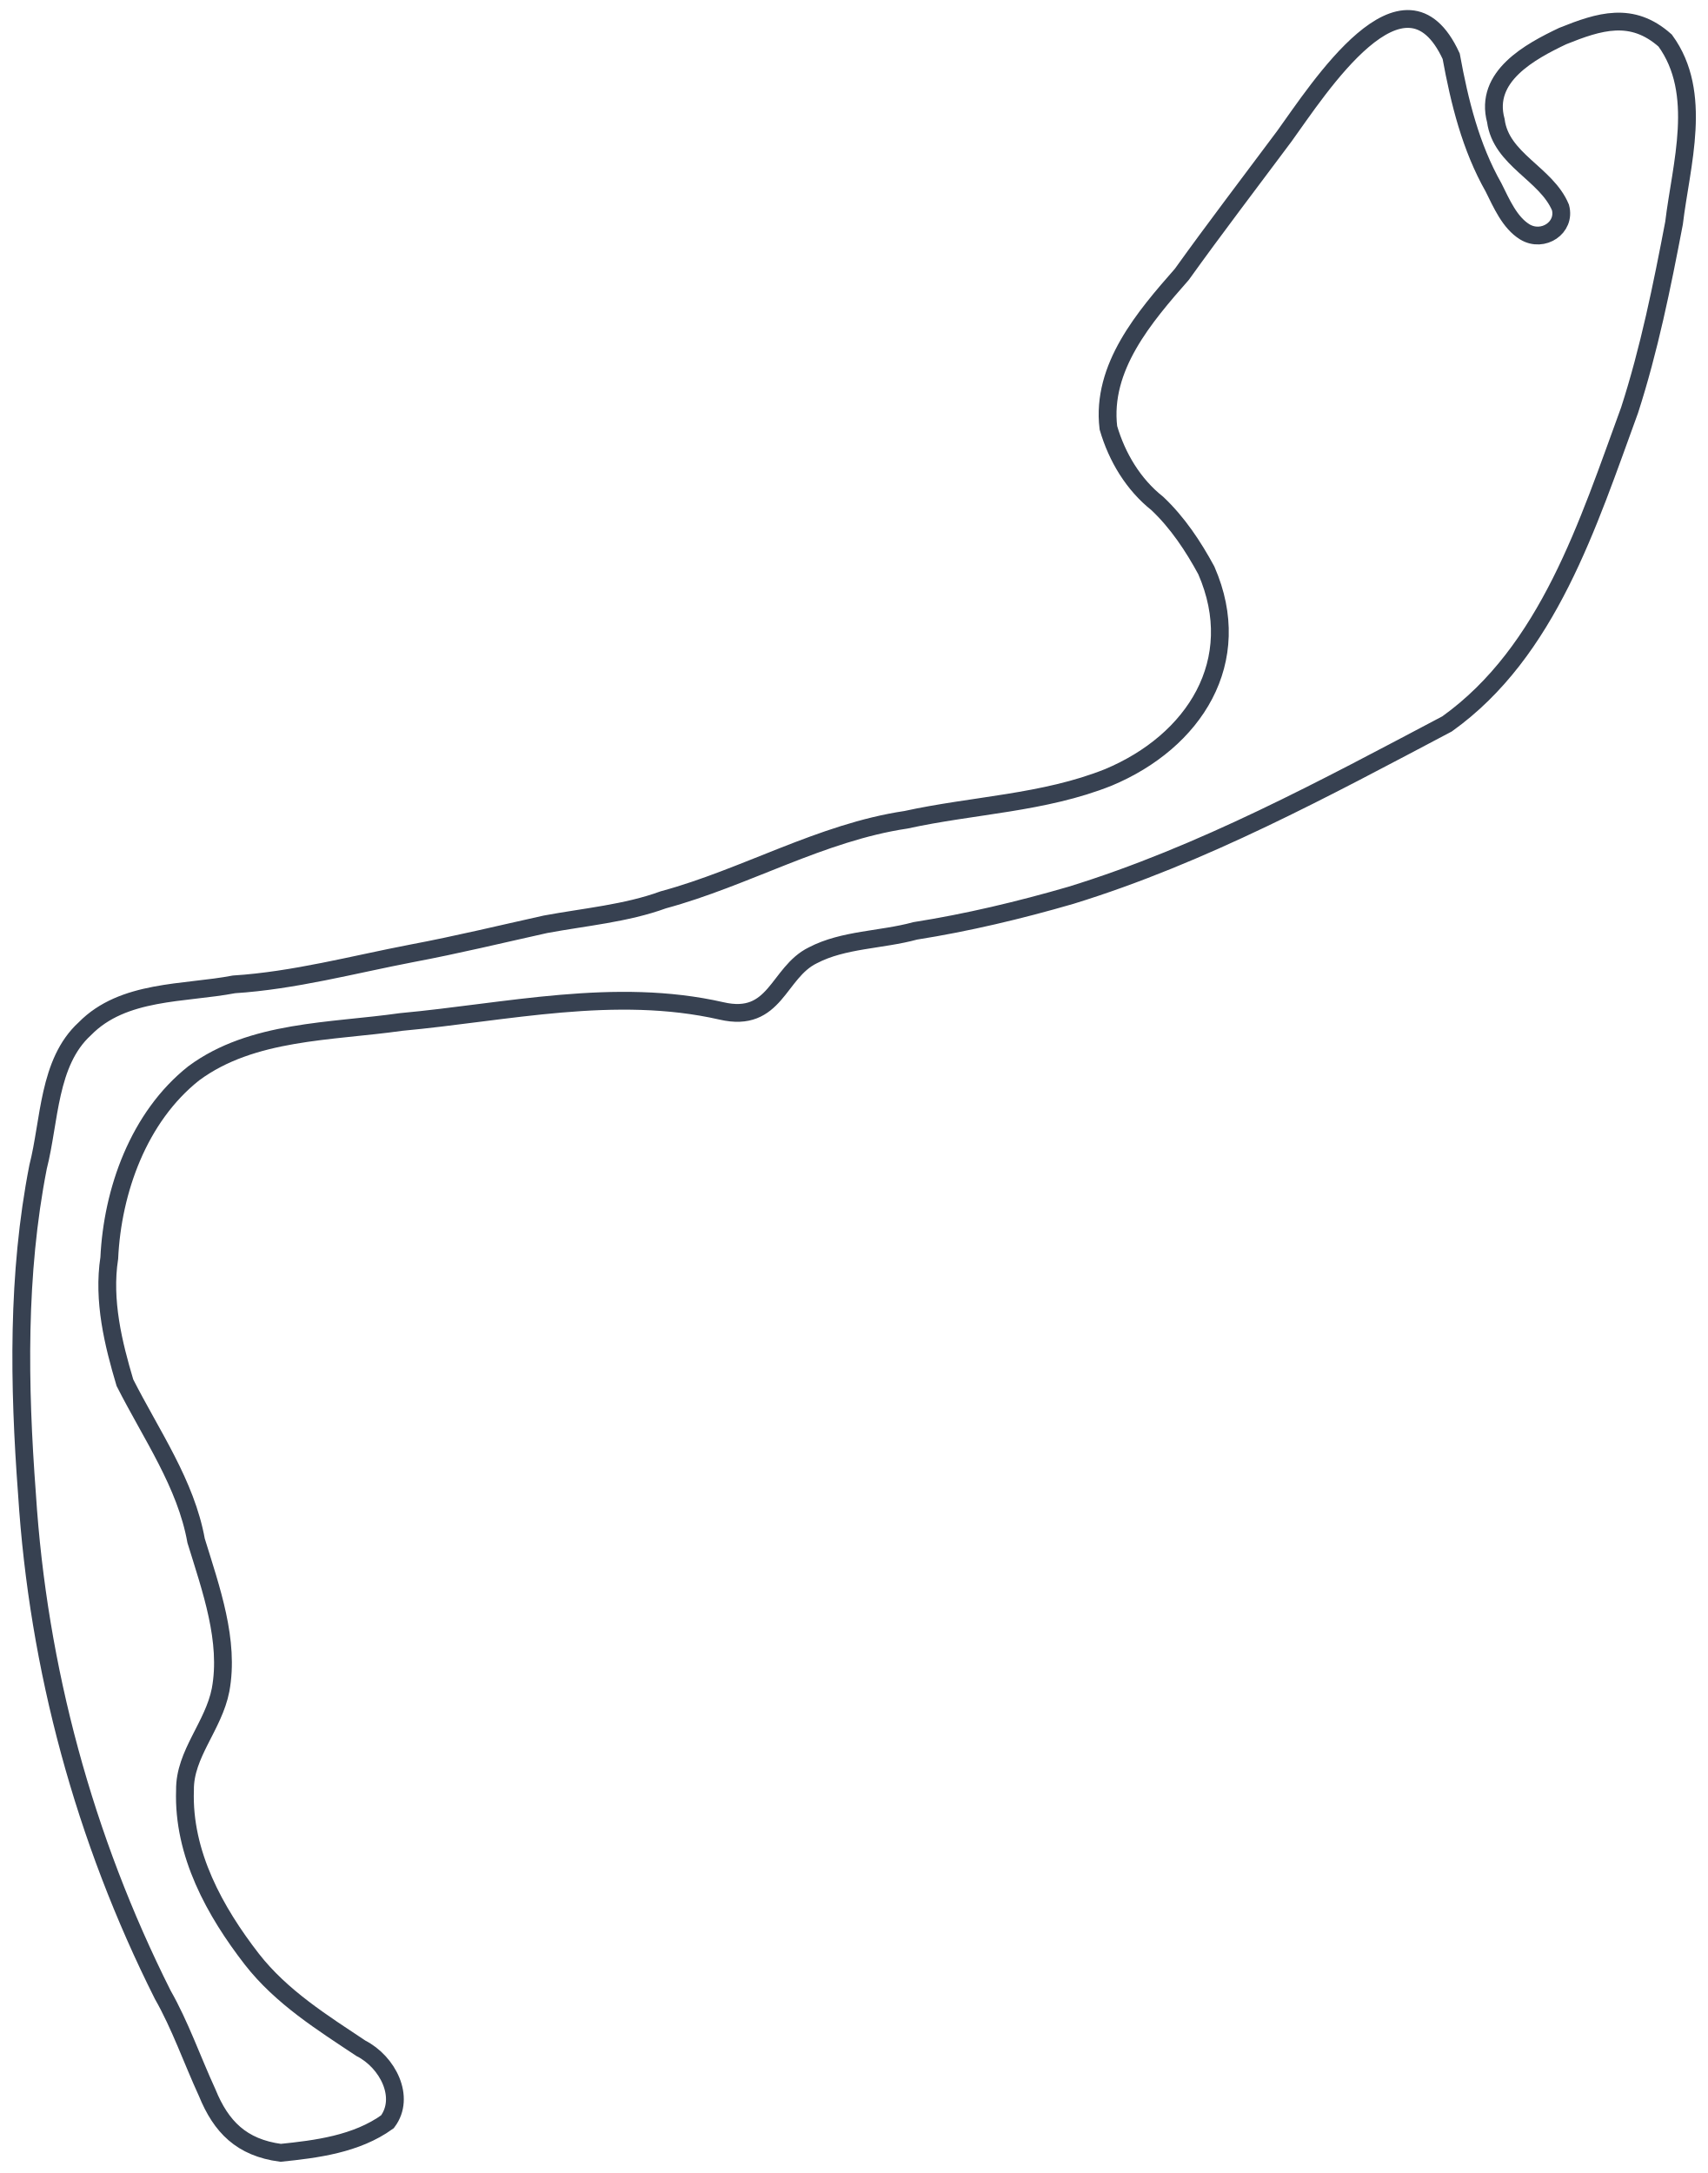
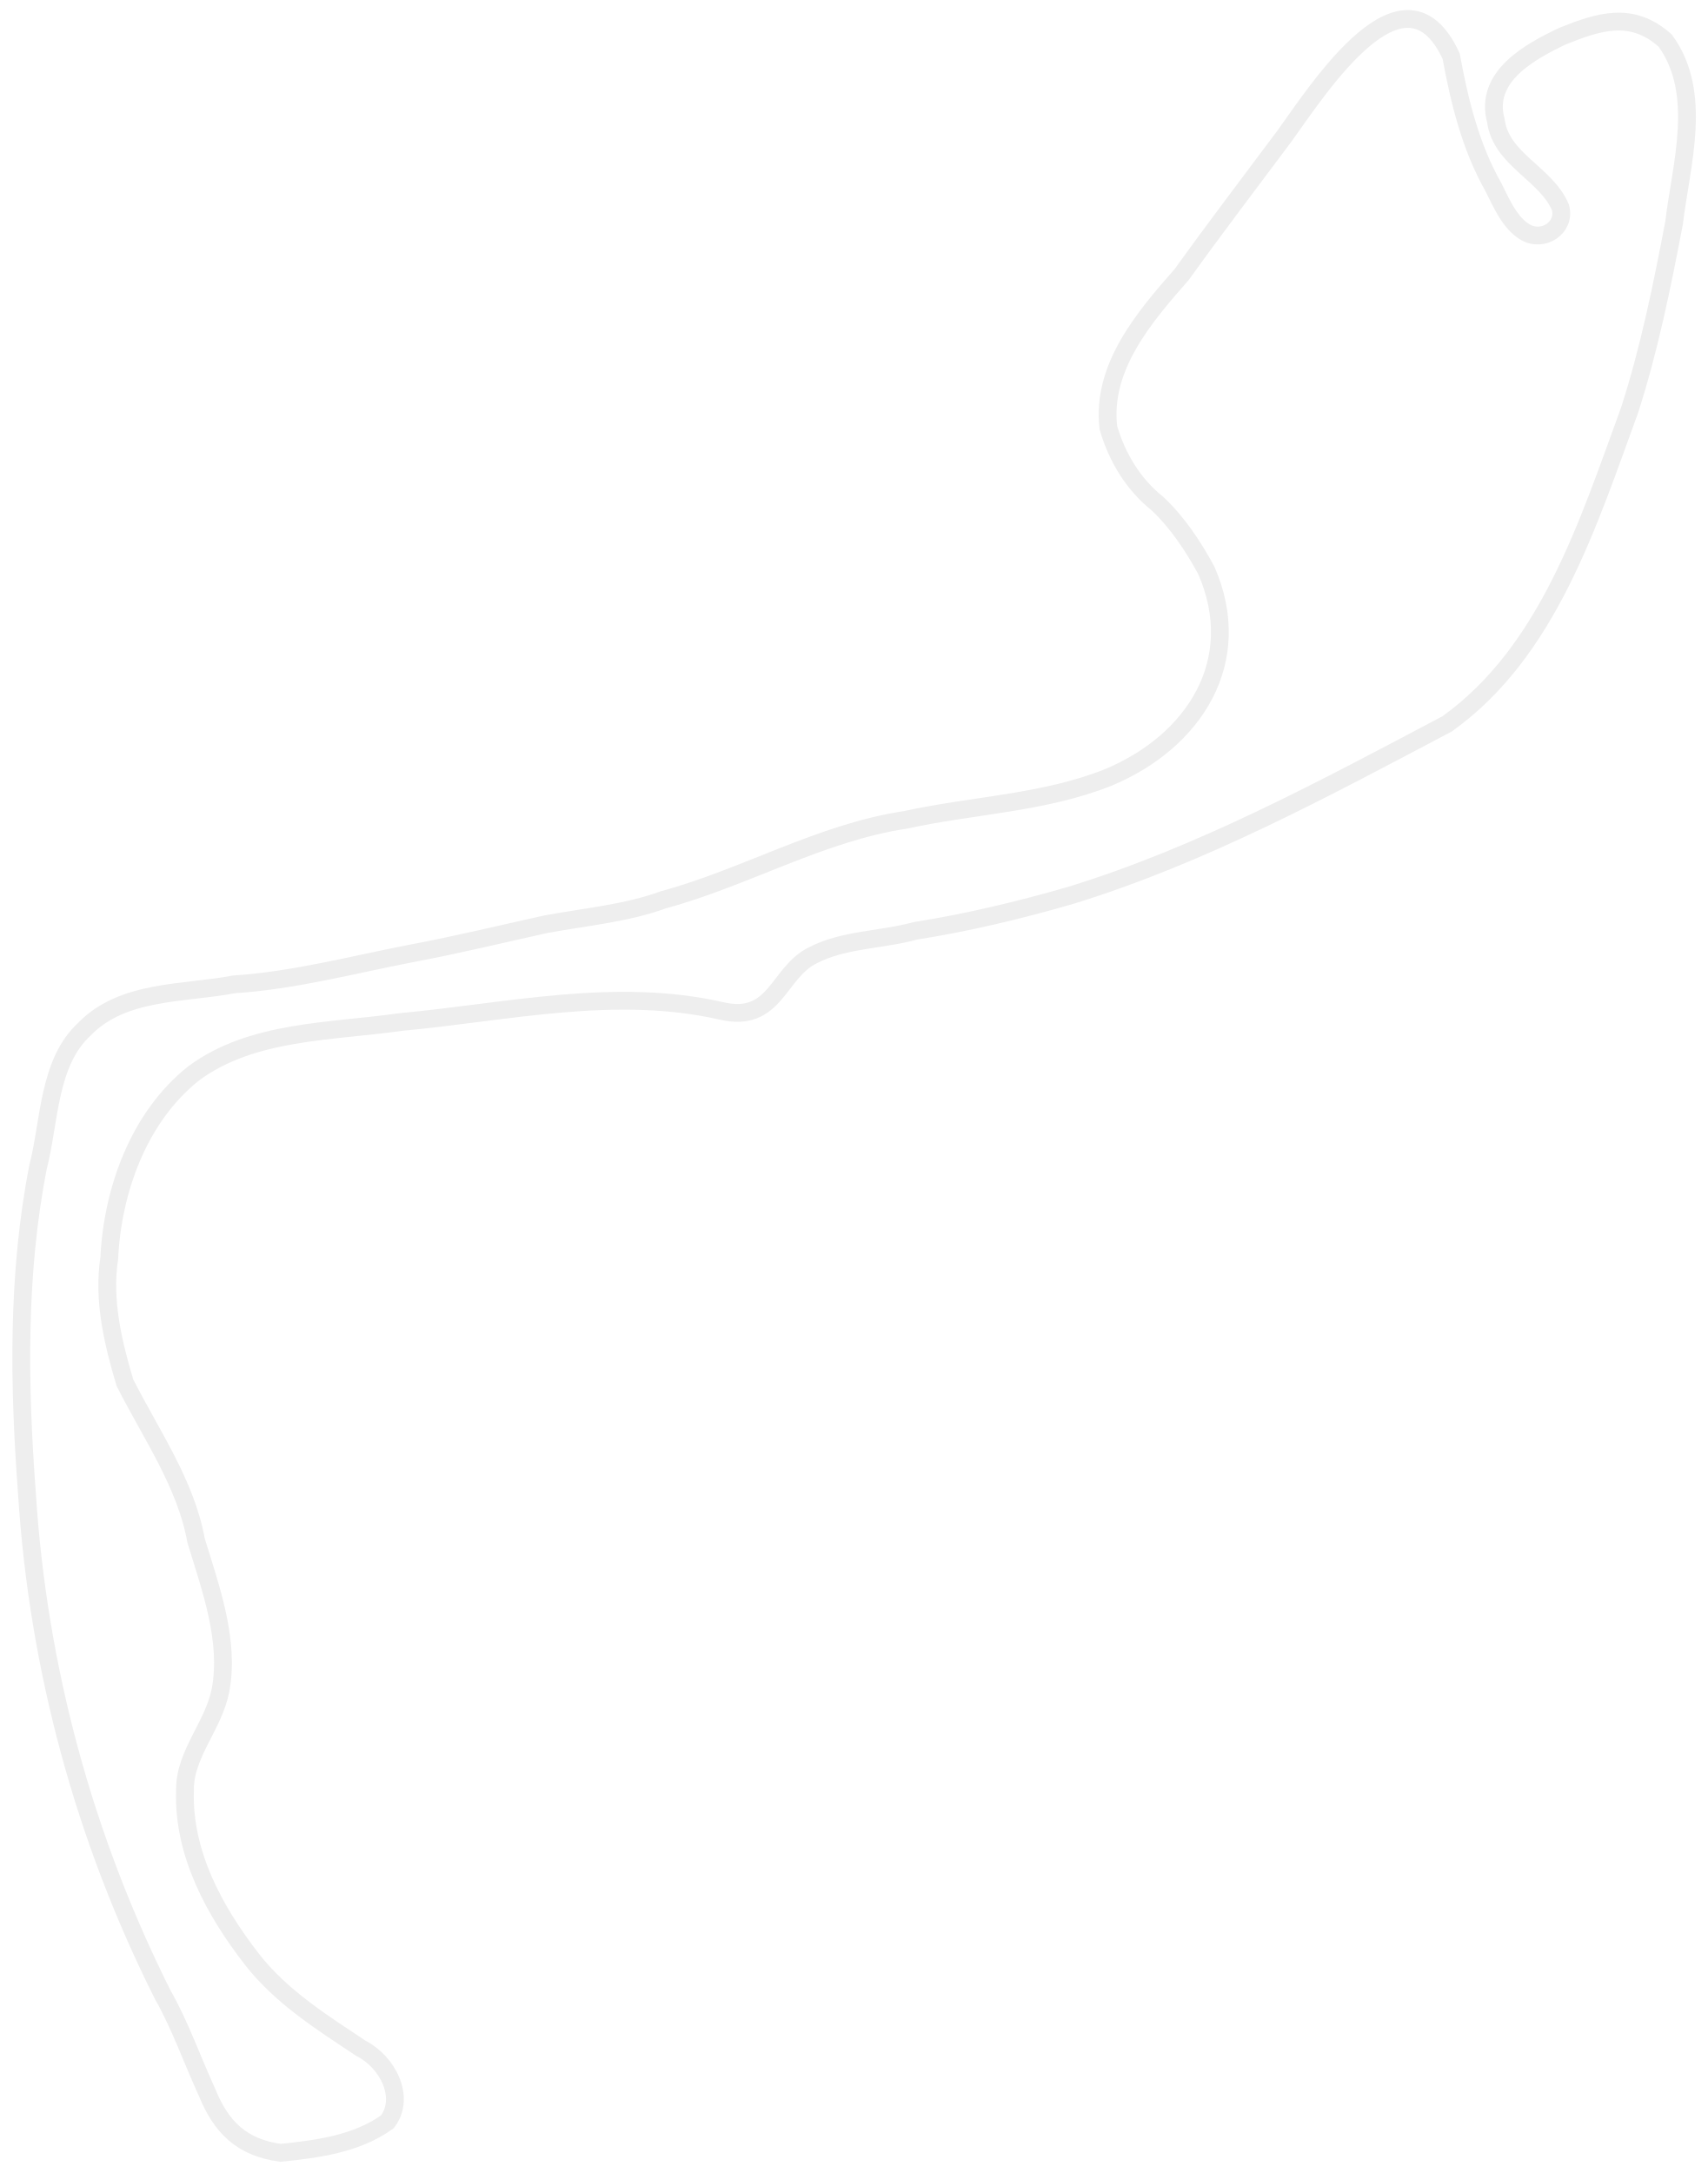
<svg xmlns="http://www.w3.org/2000/svg" version="1.1" id="Layer_1" x="0px" y="0px" viewBox="0 0 753.3 958.5" style="enable-background:new 0 0 753.3 958.5;" xml:space="preserve">
  <style type="text/css">
- 	.st0{fill:none;stroke:#374151;stroke-width:7.854;stroke-miterlimit:3.927;}
+ 	.st0{fill:none;stroke:#EEEEEE;stroke-width:7.854;stroke-miterlimit:3.927;}
</style>
  <path vector-effect="non-scaling-stroke" class="st0" d="M11.9,659c-3.6-48.1-4.4-96.9,4.9-144.3c5.2-20.3,4.4-46.1,20.6-60.9  c16.9-17.3,43.8-15.4,65.8-19.6c26.5-1.7,52.5-8.7,78.5-13.7c19.7-3.7,39.5-8.5,58.9-12.8c17.2-3.2,35.6-4.8,52-10.8  c36.2-9.8,69.5-29.7,107-35.3c29.6-6.5,60.8-7.3,89.3-18.7c37.8-15.8,60.7-51.2,43.2-91.3c-5.8-10.7-12.7-21.1-21.6-29.5  c-10.6-8.4-17.8-20.4-21.6-33.4c-3.2-26.7,15.9-48.9,32.4-67.7c14.7-20.5,30-40.5,45.2-60.9c15.1-20.9,52.9-80.3,73.6-35.3  c3.7,20.2,8.6,40.1,18.7,57.9c3.5,7,7.1,15.5,13.8,19.6c8,4.8,18.1-1.9,15.7-10.8c-6.3-15-26.2-21-28.5-38.3  c-5.3-19.5,15.2-30.5,29.5-37.3c16.2-6.5,30.5-11.1,45.2,2c16.9,23.2,7,54.6,3.9,80.5c-5.3,27.8-11,55.9-19.6,82.5  c-18.3,50-35.9,106.5-80.5,138.4c-53.8,28.4-108.1,57.8-165.9,75.6c-22.7,6.6-45.9,12.1-68.7,15.7c-15,4.1-31.6,3.7-45.2,10.8  c-15.5,7.6-16.3,30.1-40.3,24.5c-47-10.7-94.7,0.6-141.4,4.9c-30.9,4.4-65.6,3.6-91.3,22.6c-24.4,19.3-35.9,51.9-37.3,81.5  c-2.9,18.8,1.8,37.9,6.9,55C66.8,633,82,654.5,86.5,679.6c6.6,21.4,14.8,44.2,10.8,65.8c-3.1,16-15.9,28.3-15.7,44.2  c-1,28.1,13.3,53.7,29.5,74.6c13.1,16.8,31.3,28.1,48.1,39.3c11.8,6,19.8,21.6,11.7,32.4c-13.7,9.9-31.5,12.1-47.1,13.7  c-17.3-2.3-26.3-11.5-32.4-26.5c-6.7-14.6-12-29.9-19.6-43.2C37.2,811,16.8,735.9,11.9,659z" />
</svg>
